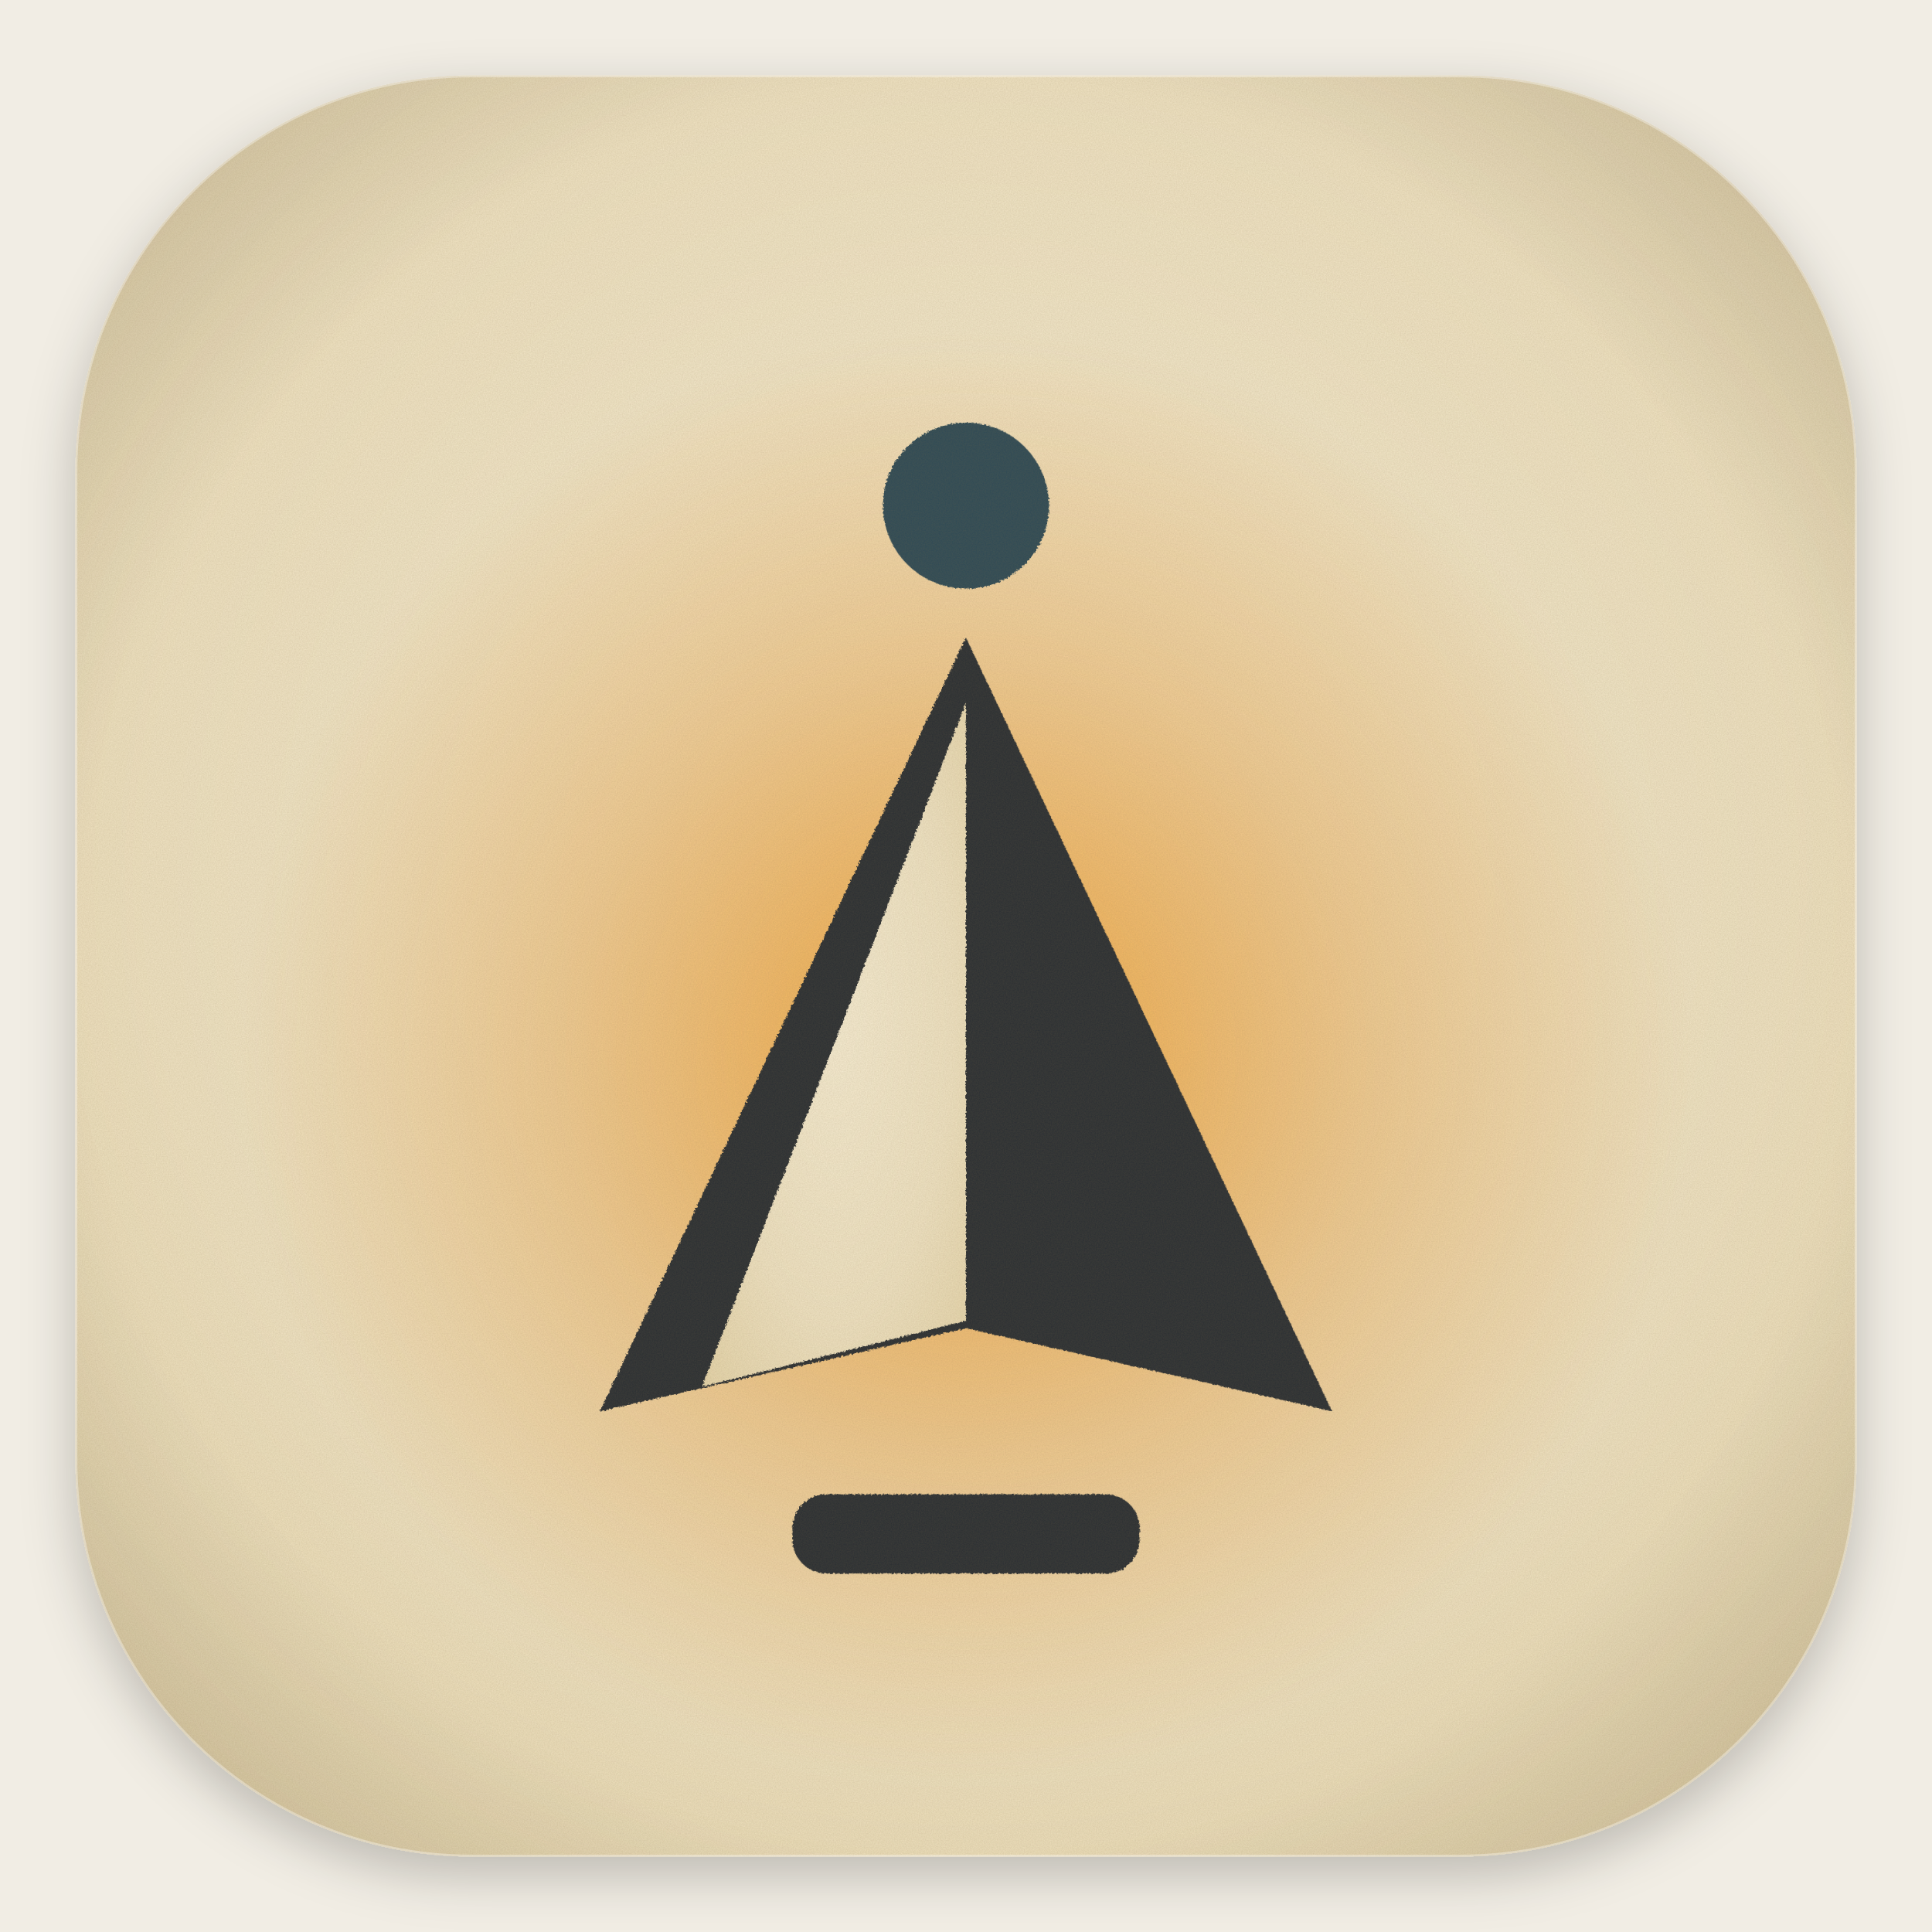
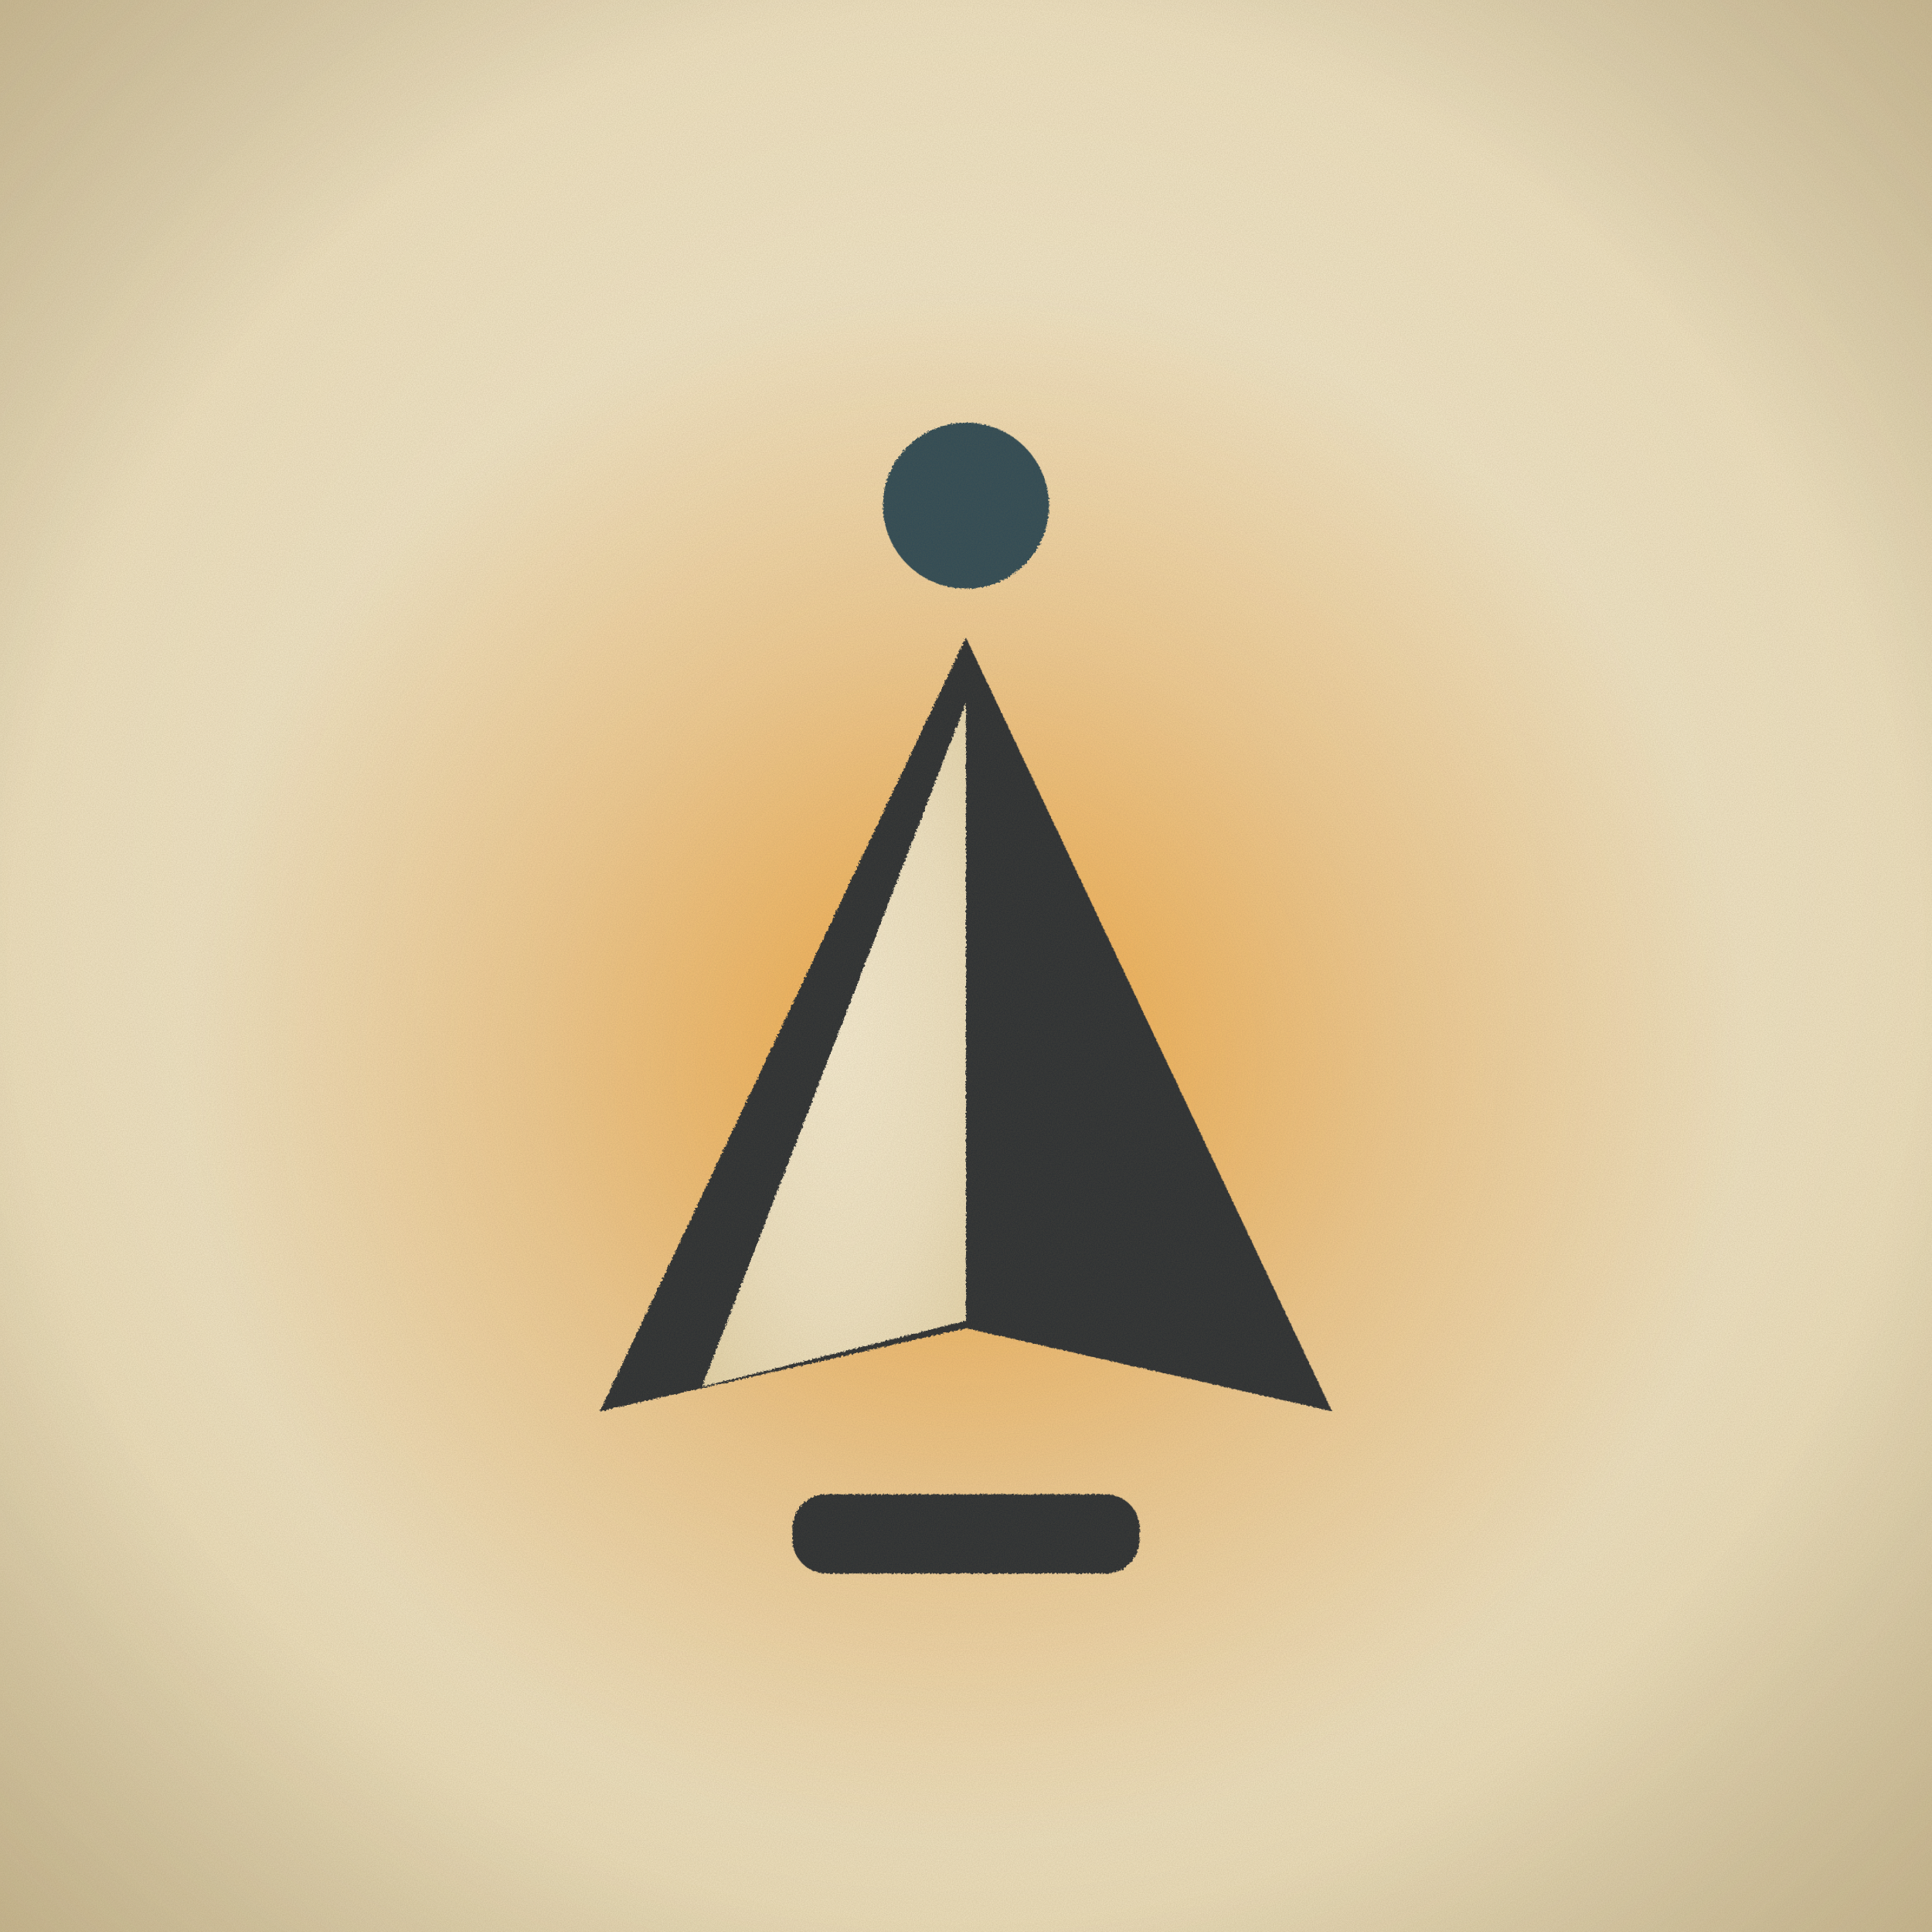
<svg xmlns="http://www.w3.org/2000/svg" viewBox="0 0 1024 1024" width="1024" height="1024" role="img" aria-label="App icon">
  <defs>
-     <clipPath id="squircle">
-       <rect x="40" y="40" width="944" height="944" rx="210" ry="210" />
-     </clipPath>
    <radialGradient id="paper" cx="50%" cy="45%" r="75%">
      <stop offset="0%" stop-color="#F6ECD2" />
      <stop offset="60%" stop-color="#EFE2C2" />
      <stop offset="100%" stop-color="#E5D4A9" />
    </radialGradient>
    <radialGradient id="glow" cx="50%" cy="55%" r="40%">
      <stop offset="0%" stop-color="#F4A73A" stop-opacity="0.95" />
      <stop offset="55%" stop-color="#E89326" stop-opacity="0.35" />
      <stop offset="100%" stop-color="#E89326" stop-opacity="0" />
    </radialGradient>
    <radialGradient id="vignette" cx="50%" cy="50%" r="70%">
      <stop offset="70%" stop-color="#000" stop-opacity="0" />
      <stop offset="100%" stop-color="#3A2A14" stop-opacity="0.18" />
    </radialGradient>
    <filter id="grain" x="0" y="0" width="100%" height="100%">
      <feTurbulence type="fractalNoise" baseFrequency="1.6" numOctaves="2" seed="4" result="n" />
-       <feColorMatrix in="n" type="matrix" values="0 0 0 0 0.25&#10;                0 0 0 0 0.18&#10;                0 0 0 0 0.08&#10;                0 0 0 0.35 0" />
+       <feColorMatrix in="n" type="matrix" values="0 0 0 0 0.25                 0 0 0 0 0.18                 0 0 0 0 0.08                 0 0 0 0.35 0" />
      <feComposite in2="SourceGraphic" operator="in" />
    </filter>
    <filter id="roughen" x="-5%" y="-5%" width="110%" height="110%">
      <feTurbulence type="fractalNoise" baseFrequency="0.9" numOctaves="2" seed="7" />
      <feDisplacementMap in="SourceGraphic" scale="1.6" />
    </filter>
-     <filter id="tileShadow" x="-10%" y="-10%" width="120%" height="125%">
-       <feGaussianBlur in="SourceAlpha" stdDeviation="14" />
-       <feOffset dx="0" dy="10" result="off" />
-       <feComponentTransfer>
-         <feFuncA type="linear" slope="0.22" />
-       </feComponentTransfer>
-       <feMerge>
-         <feMergeNode />
-         <feMergeNode in="SourceGraphic" />
-       </feMerge>
-     </filter>
  </defs>
-   <rect width="1024" height="1024" fill="#F1EDE4" />
-   <g filter="url(#tileShadow)">
-     <rect x="40" y="40" width="944" height="944" rx="210" ry="210" fill="url(#paper)" />
+   <rect width="1024" height="1024" fill="url(#paper)" />
+   <rect width="1024" height="1024" fill="url(#glow)" />
+   <rect width="1024" height="1024" fill="url(#vignette)" />
+   <g filter="url(#roughen)">
+     <circle cx="512" cy="268" r="44" fill="#2F4A55" />
+     <path d="M 512 338              L 706 748              L 512 704              L 318 748 Z" fill="#2B2F33" />
+     <path d="M 512 372              L 512 700              L 372 735              Z" fill="url(#paper)" />
+     <path d="M 512 338              L 318 748              L 372 735              L 512 372 Z" fill="#2B2F33" />
+     <rect x="420" y="792" width="184" height="42" rx="18" fill="#2B2F33" />
  </g>
-   <g clip-path="url(#squircle)">
-     <rect x="40" y="40" width="944" height="944" fill="url(#glow)" />
-     <rect x="40" y="40" width="944" height="944" fill="url(#vignette)" />
-     <g filter="url(#roughen)">
-       <circle cx="512" cy="268" r="44" fill="#2F4A55" />
-       <path d="M 512 338                L 706 748                L 512 704                L 318 748 Z" fill="#2B2F33" />
-       <path d="M 512 400                L 488 690                L 406 722 Z" fill="#F6ECD2" opacity="0.0" />
-       <path d="M 512 356                L 512 700" stroke="#F4A73A" stroke-width="0" />
-       <path d="M 512 372                L 512 702                L 362 742 Z" fill="none" stroke="none" />
-       <path d="M 512 372                L 512 700                L 372 735                Z" fill="url(#paper)" />
-       <path d="M 512 338                L 318 748                L 372 735                L 512 372 Z" fill="#2B2F33" />
-       <rect x="420" y="792" width="184" height="42" rx="18" fill="#2B2F33" />
-     </g>
-     <rect x="40" y="40" width="944" height="944" fill="#F6ECD2" filter="url(#grain)" opacity="0.55" />
-   </g>
-   <rect x="40.5" y="40.5" width="943" height="943" rx="209.5" ry="209.5" fill="none" stroke="#FFFFFF" stroke-opacity="0.35" />
+   <rect width="1024" height="1024" fill="#F6ECD2" filter="url(#grain)" opacity="0.55" />
</svg>
